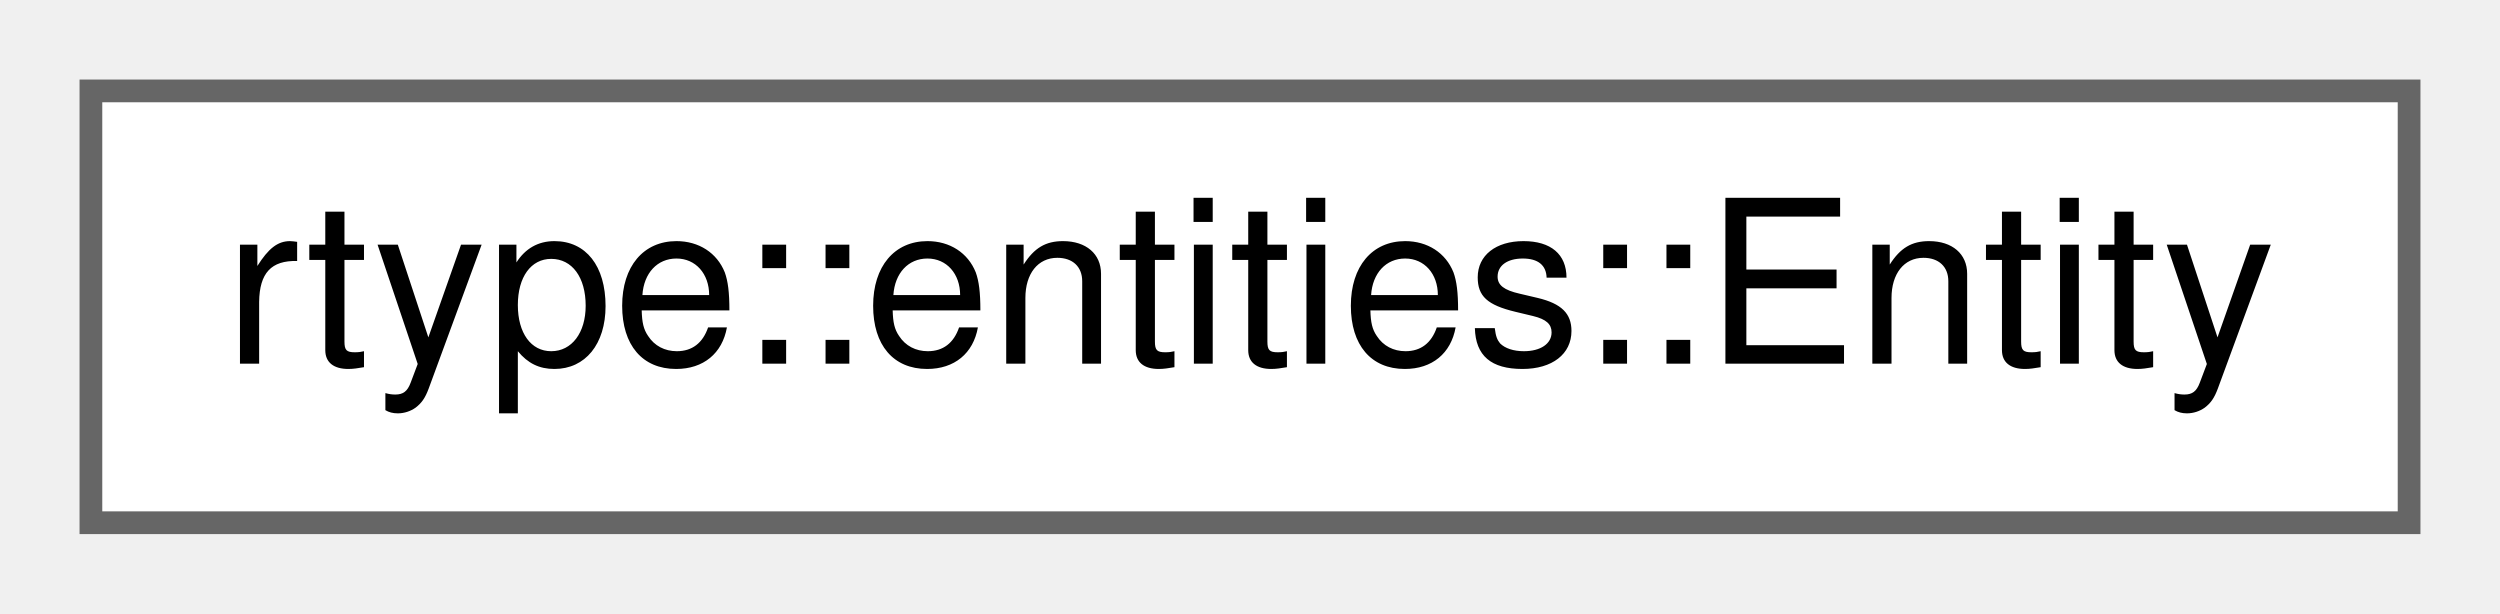
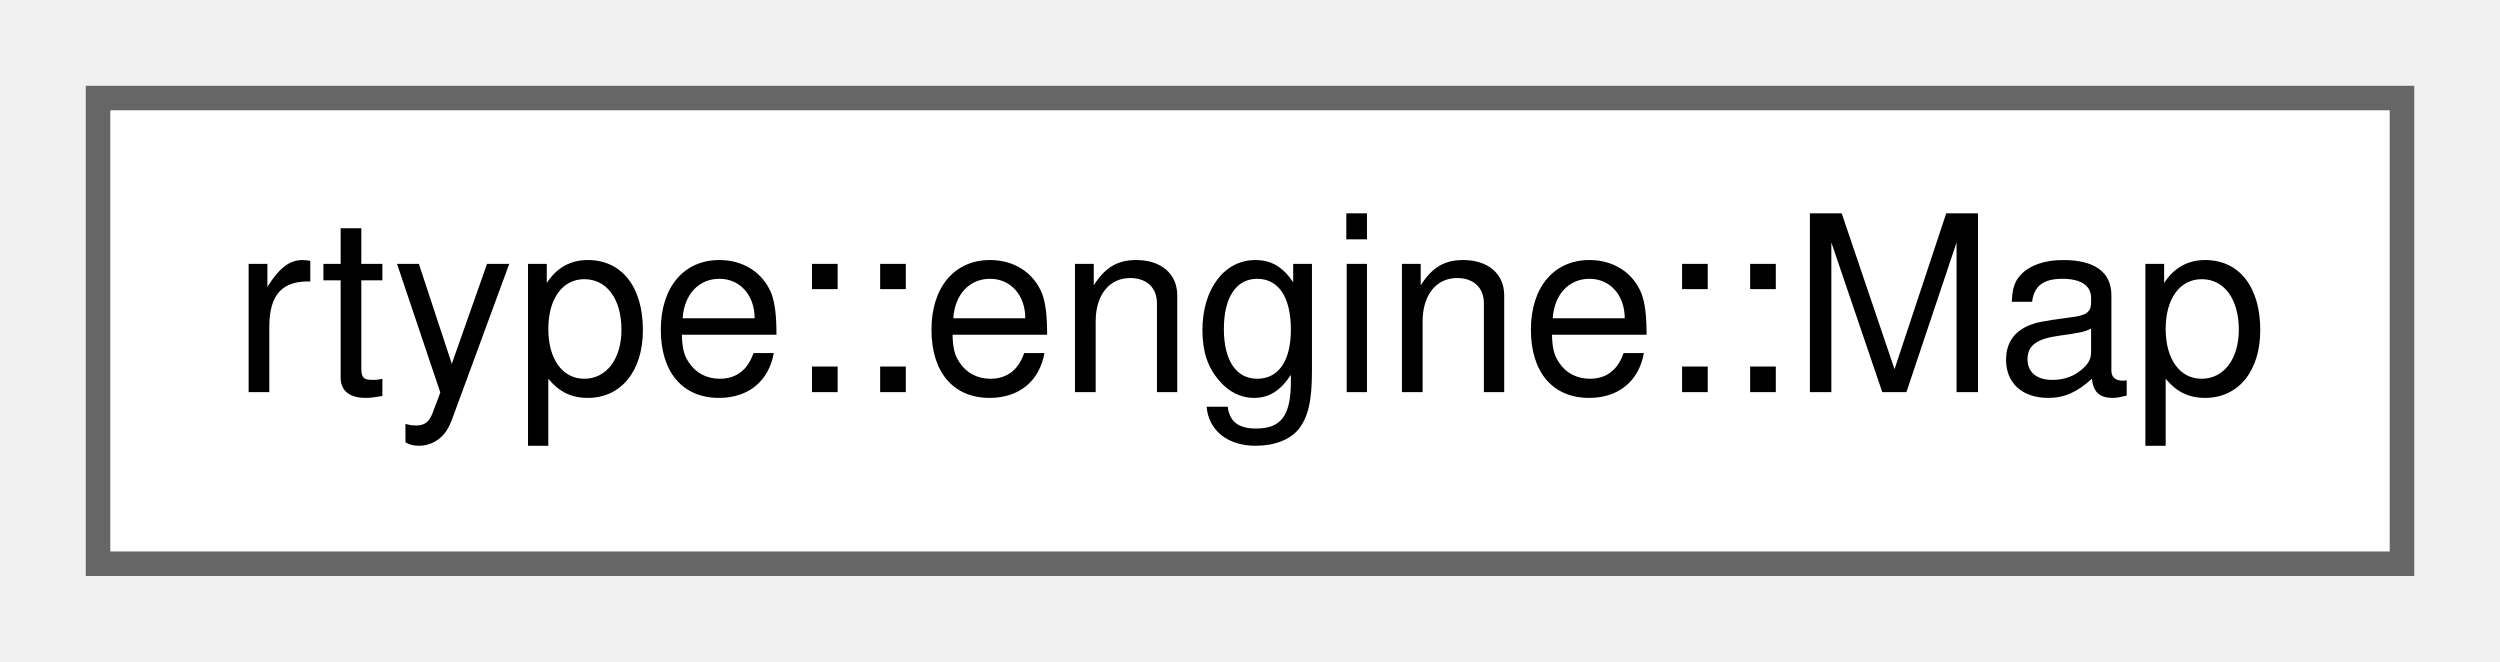
- <svg xmlns="http://www.w3.org/2000/svg" xmlns:xlink="http://www.w3.org/1999/xlink" width="110pt" height="27pt" viewBox="0.00 0.00 110.00 27.00">
+ <svg xmlns="http://www.w3.org/2000/svg" xmlns:xlink="http://www.w3.org/1999/xlink" width="102pt" height="27pt" viewBox="0.00 0.00 102.00 27.00">
  <g id="graph0" class="graph" transform="scale(1 1) rotate(0) translate(4 23)">
    <g id="node1" class="node">
      <g id="a_node1">
-         <a xlink:href="classrtype_1_1entities_1_1Entity.html" target="_top" xlink:title=" ">
-           <polygon fill="white" stroke="#666666" points="102,-19 0,-19 0,0 102,0 102,-19" />
-           <text text-anchor="middle" x="51" y="-7" font-family="Helvetica,sans-Serif" font-size="10.00">rtype::entities::Entity</text>
+         <a xlink:href="classrtype_1_1engine_1_1Map.html" target="_top" xlink:title="This class is the base class for all the Map.">
+           <polygon fill="white" stroke="#666666" points="94,-19 0,-19 0,0 94,0 94,-19" />
+           <text text-anchor="middle" x="47" y="-7" font-family="Helvetica,sans-Serif" font-size="10.00">rtype::engine::Map</text>
        </a>
      </g>
    </g>
  </g>
</svg>
